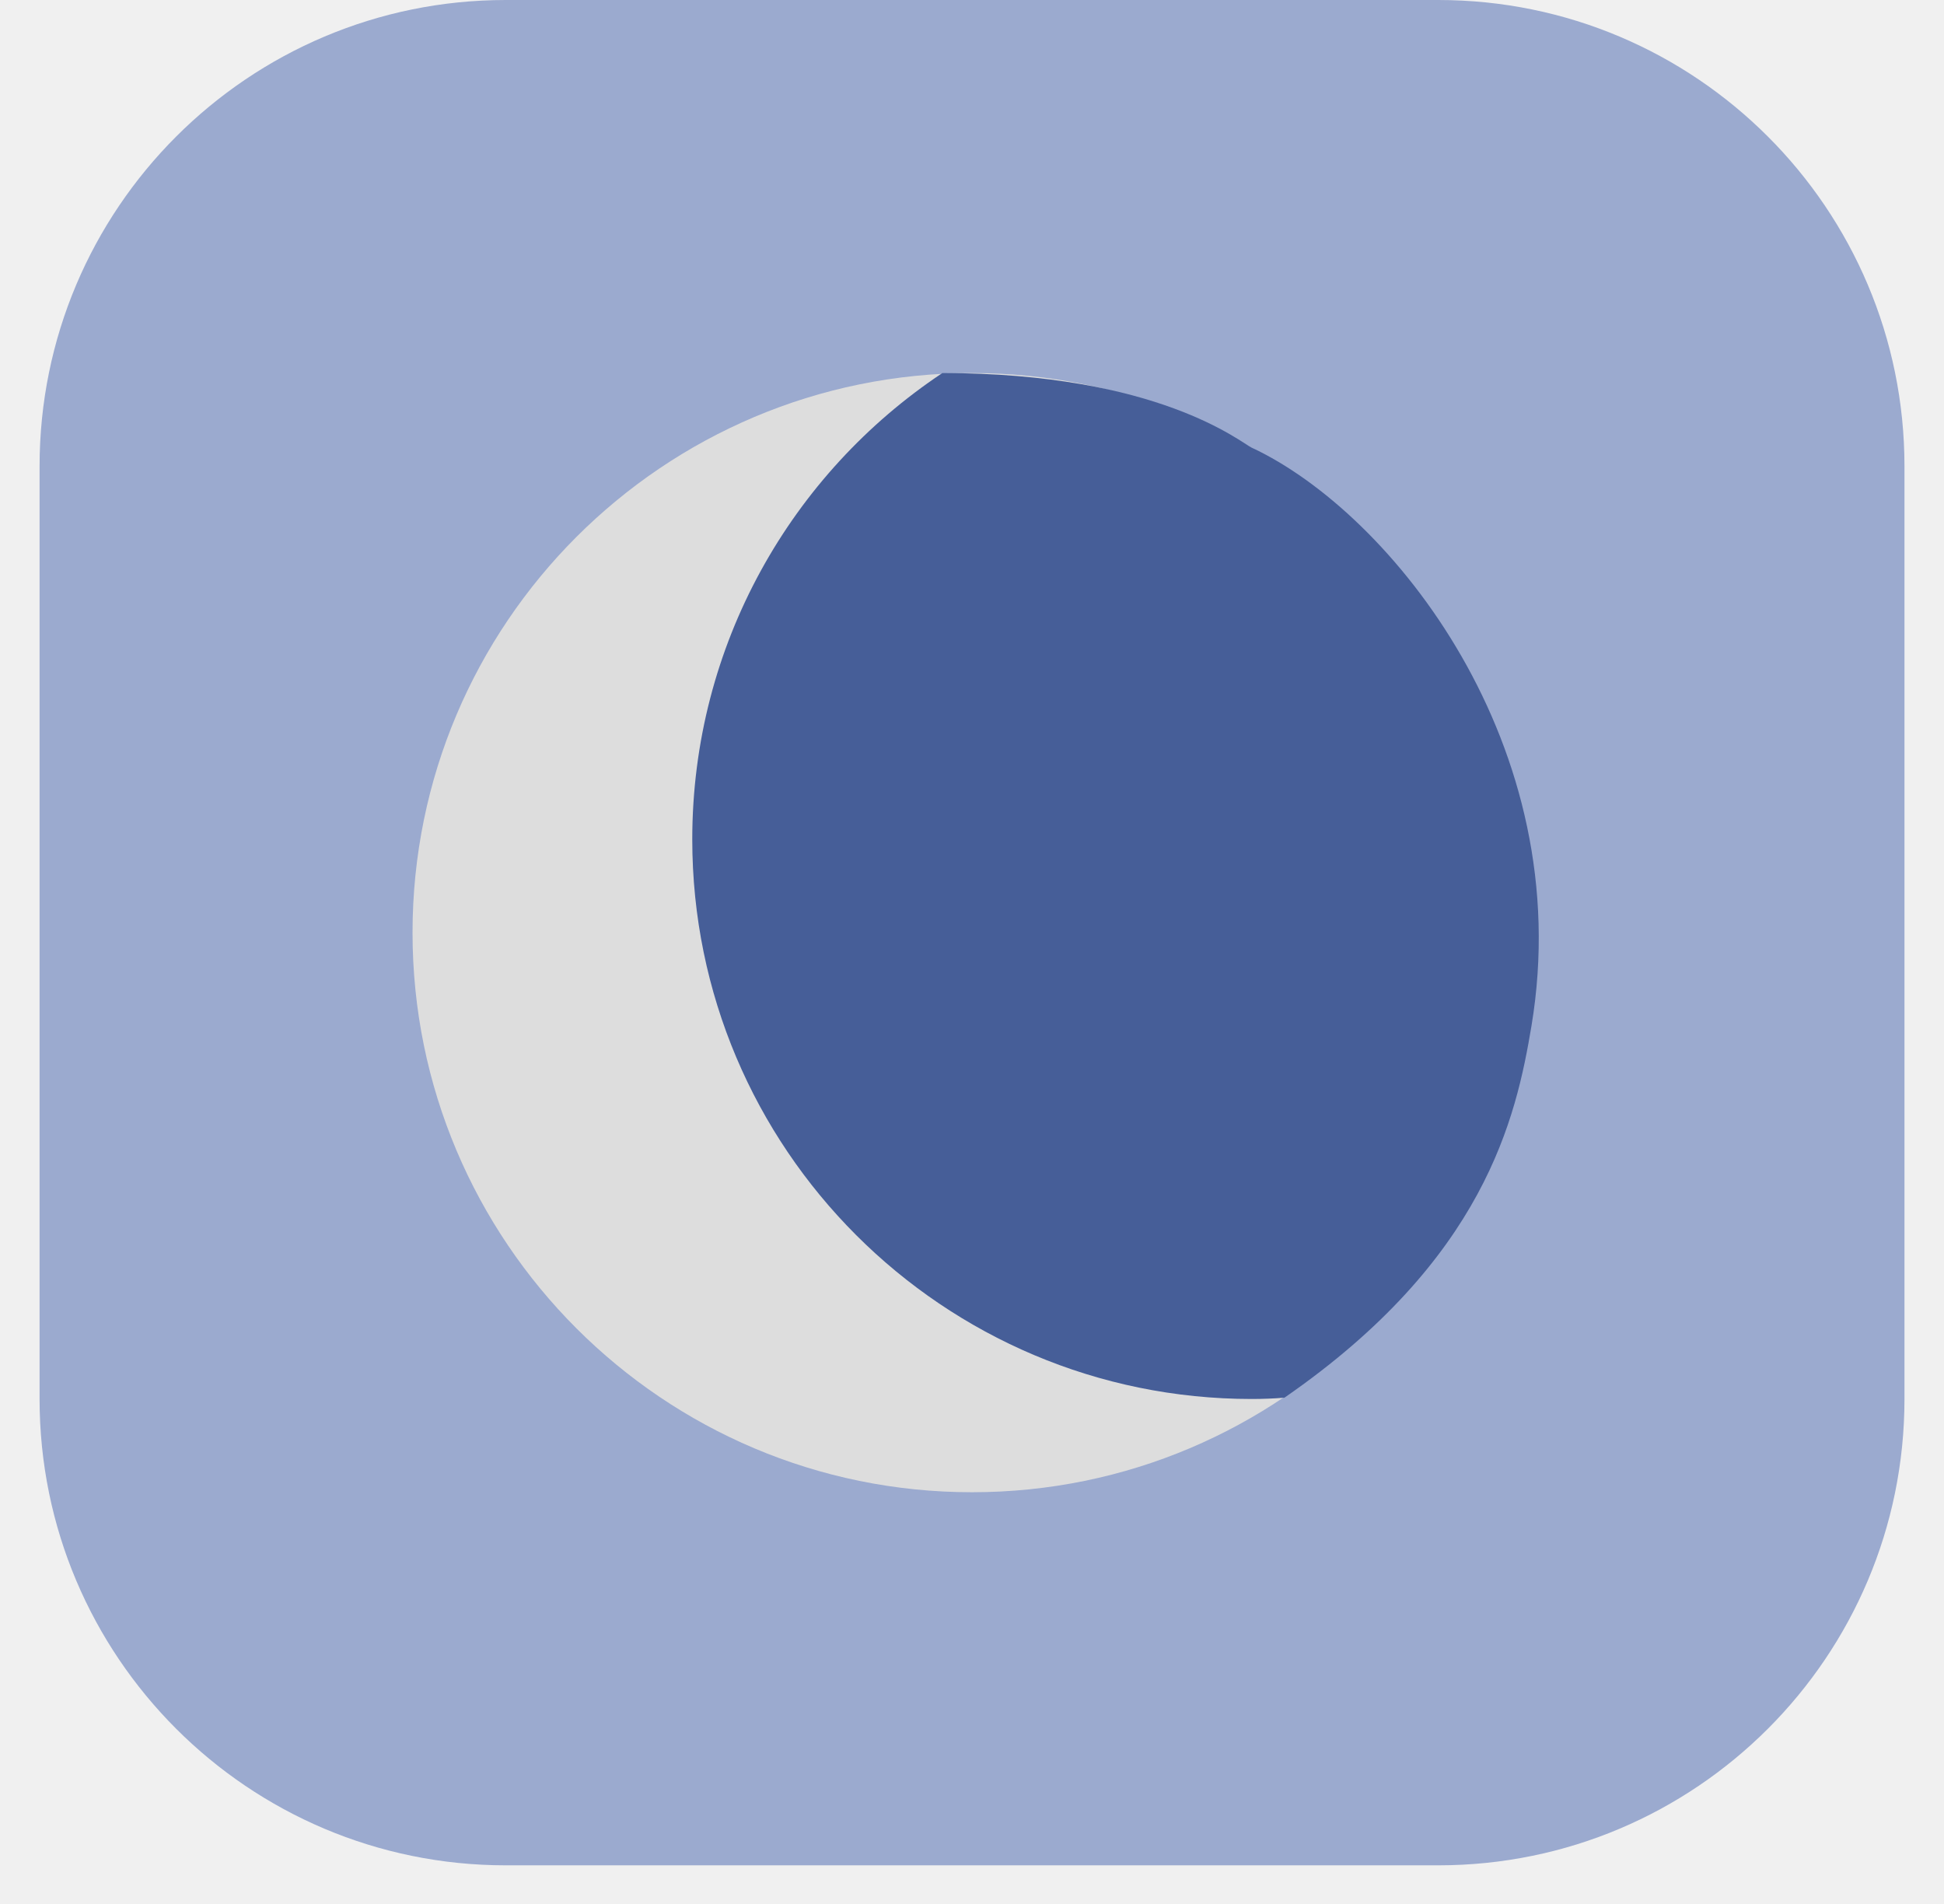
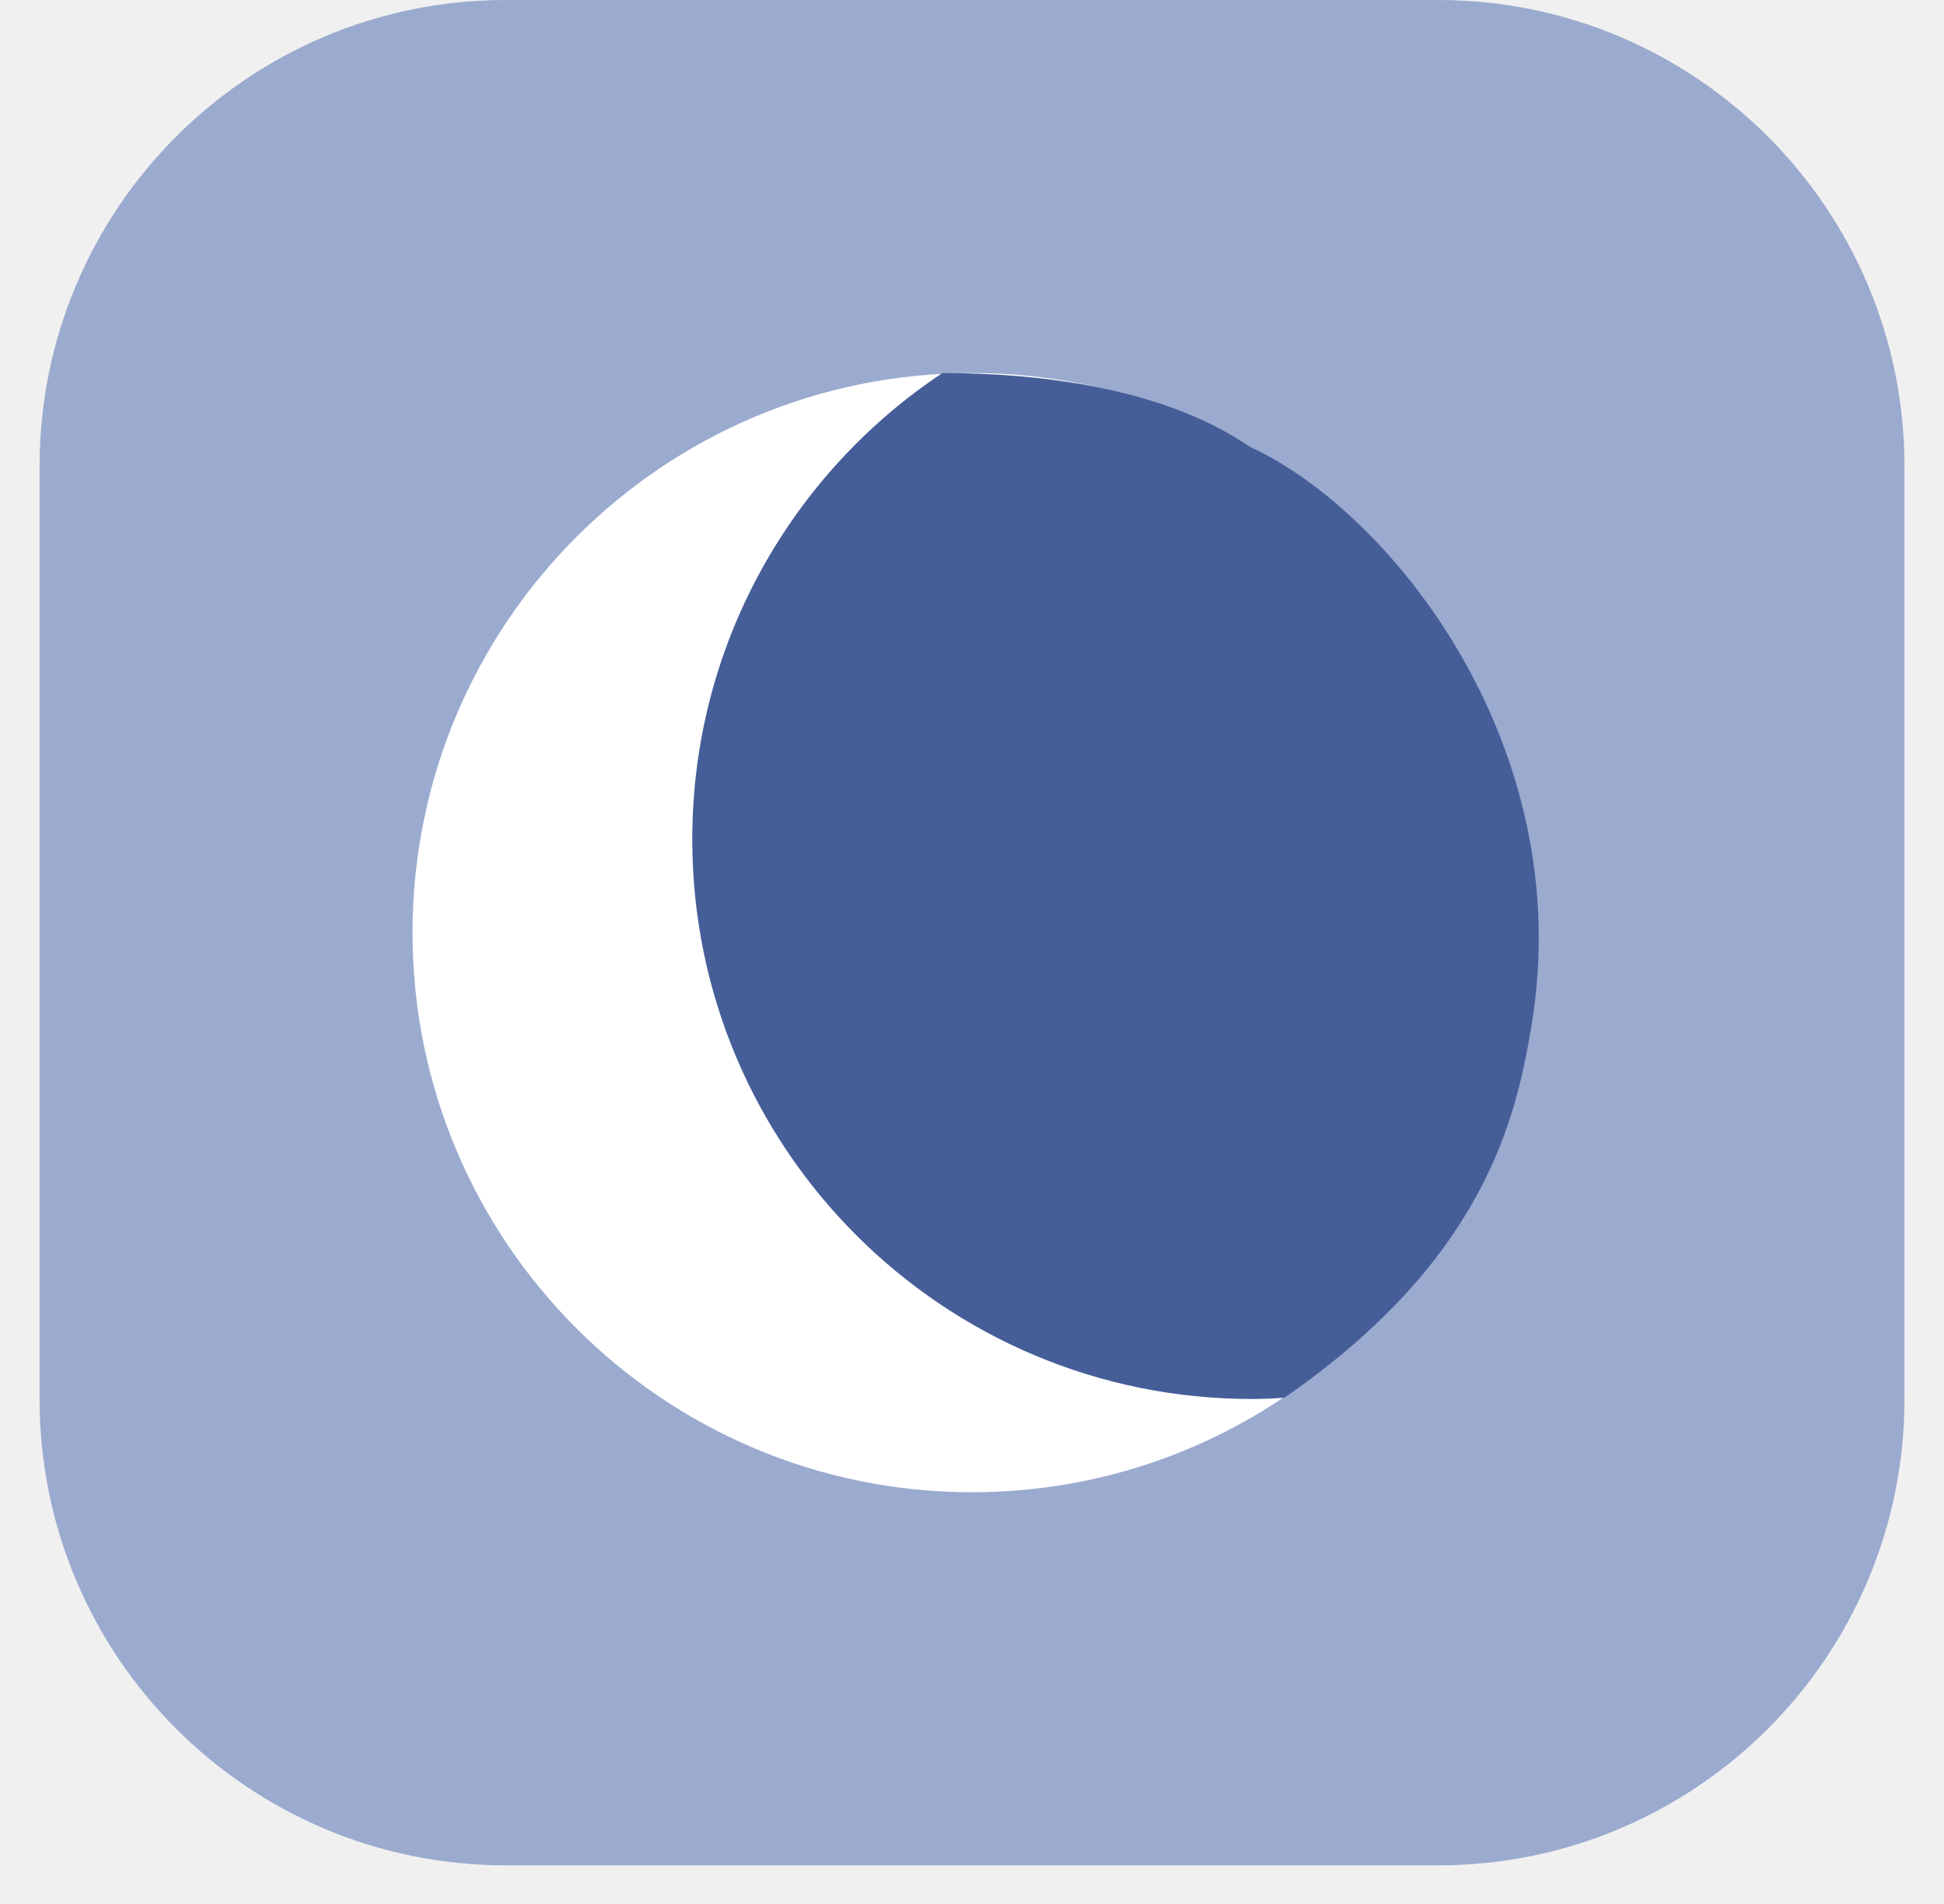
<svg xmlns="http://www.w3.org/2000/svg" width="48" height="47" viewBox="0 0 48 47" fill="none">
  <rect x="0.977" width="46.047" height="46.047" rx="11.512" fill="#9BAACF" />
-   <path d="M37.814 23.023C37.814 30.652 31.629 36.837 24 36.837C16.371 36.837 10.186 30.652 10.186 23.023C10.186 15.394 16.371 9.209 24 9.209C31.629 9.209 37.814 15.394 37.814 23.023Z" fill="#DDDDDD" />
+   <path d="M37.814 23.023C37.814 30.652 31.629 36.837 24 36.837C16.371 36.837 10.186 30.652 10.186 23.023C10.186 15.394 16.371 9.209 24 9.209C31.629 9.209 37.814 15.394 37.814 23.023Z" fill="#FFFFFF" />
  <path d="M37.814 25.326C37.435 27.597 36.663 31.081 31.715 34.503C31.456 34.524 31.187 34.535 30.907 34.535C23.278 34.535 17.093 28.35 17.093 20.721C17.093 15.916 19.546 11.684 23.268 9.209C28.605 9.209 30.636 10.925 30.907 11.051C34.361 12.663 38.965 18.419 37.814 25.326Z" fill="#465E98" />
</svg>
